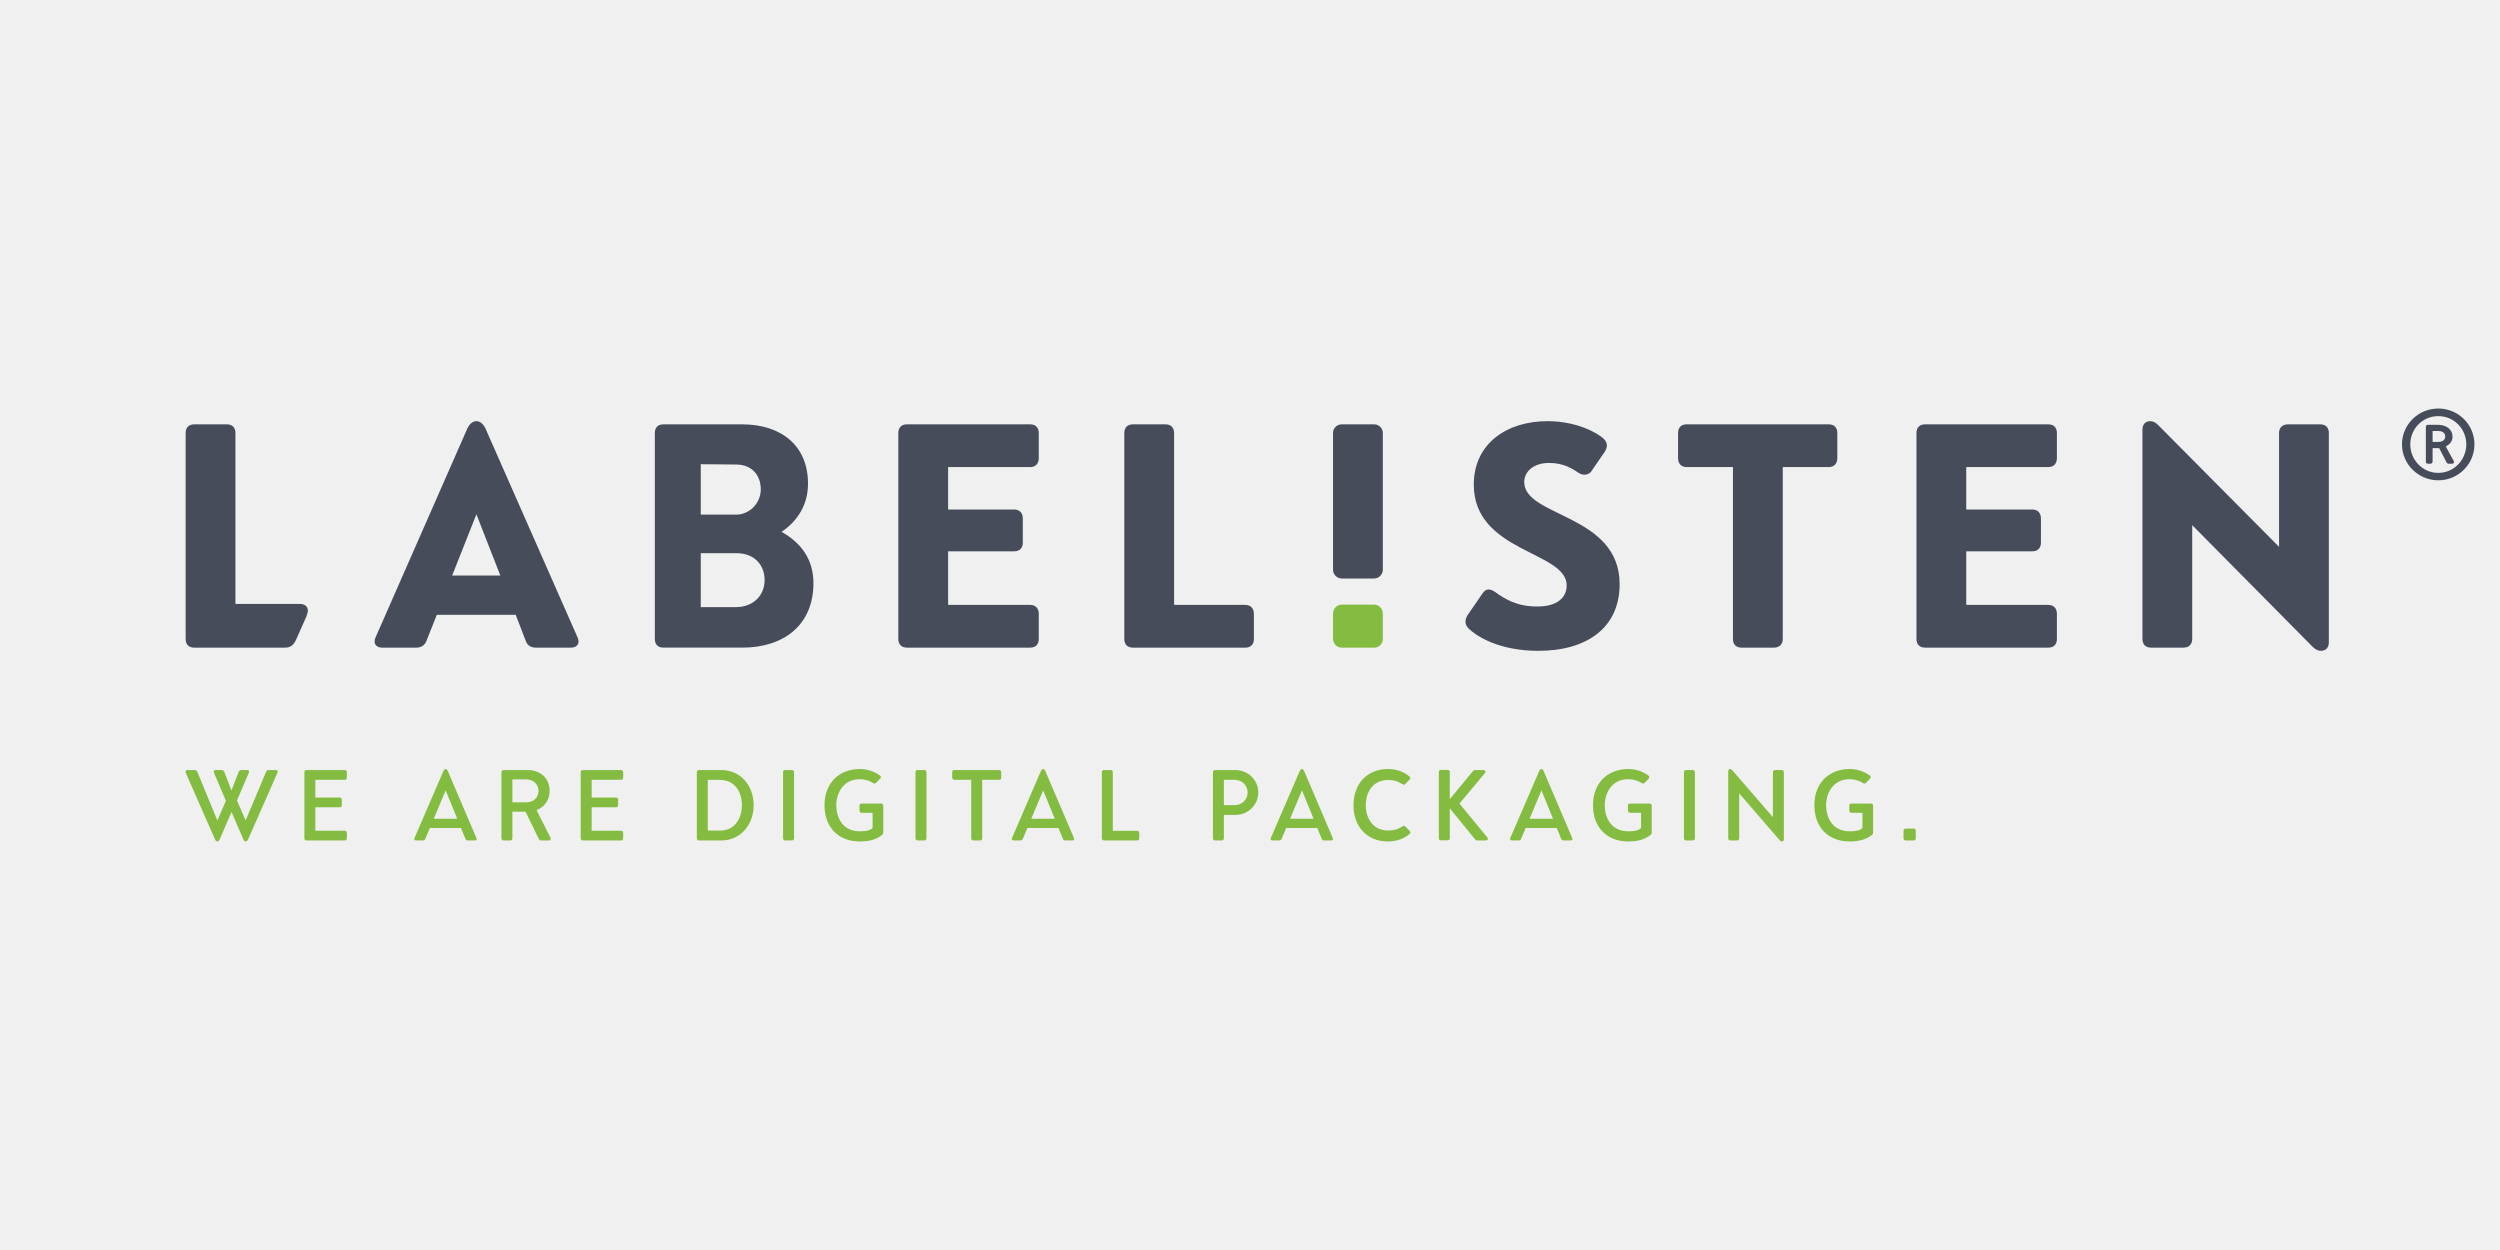
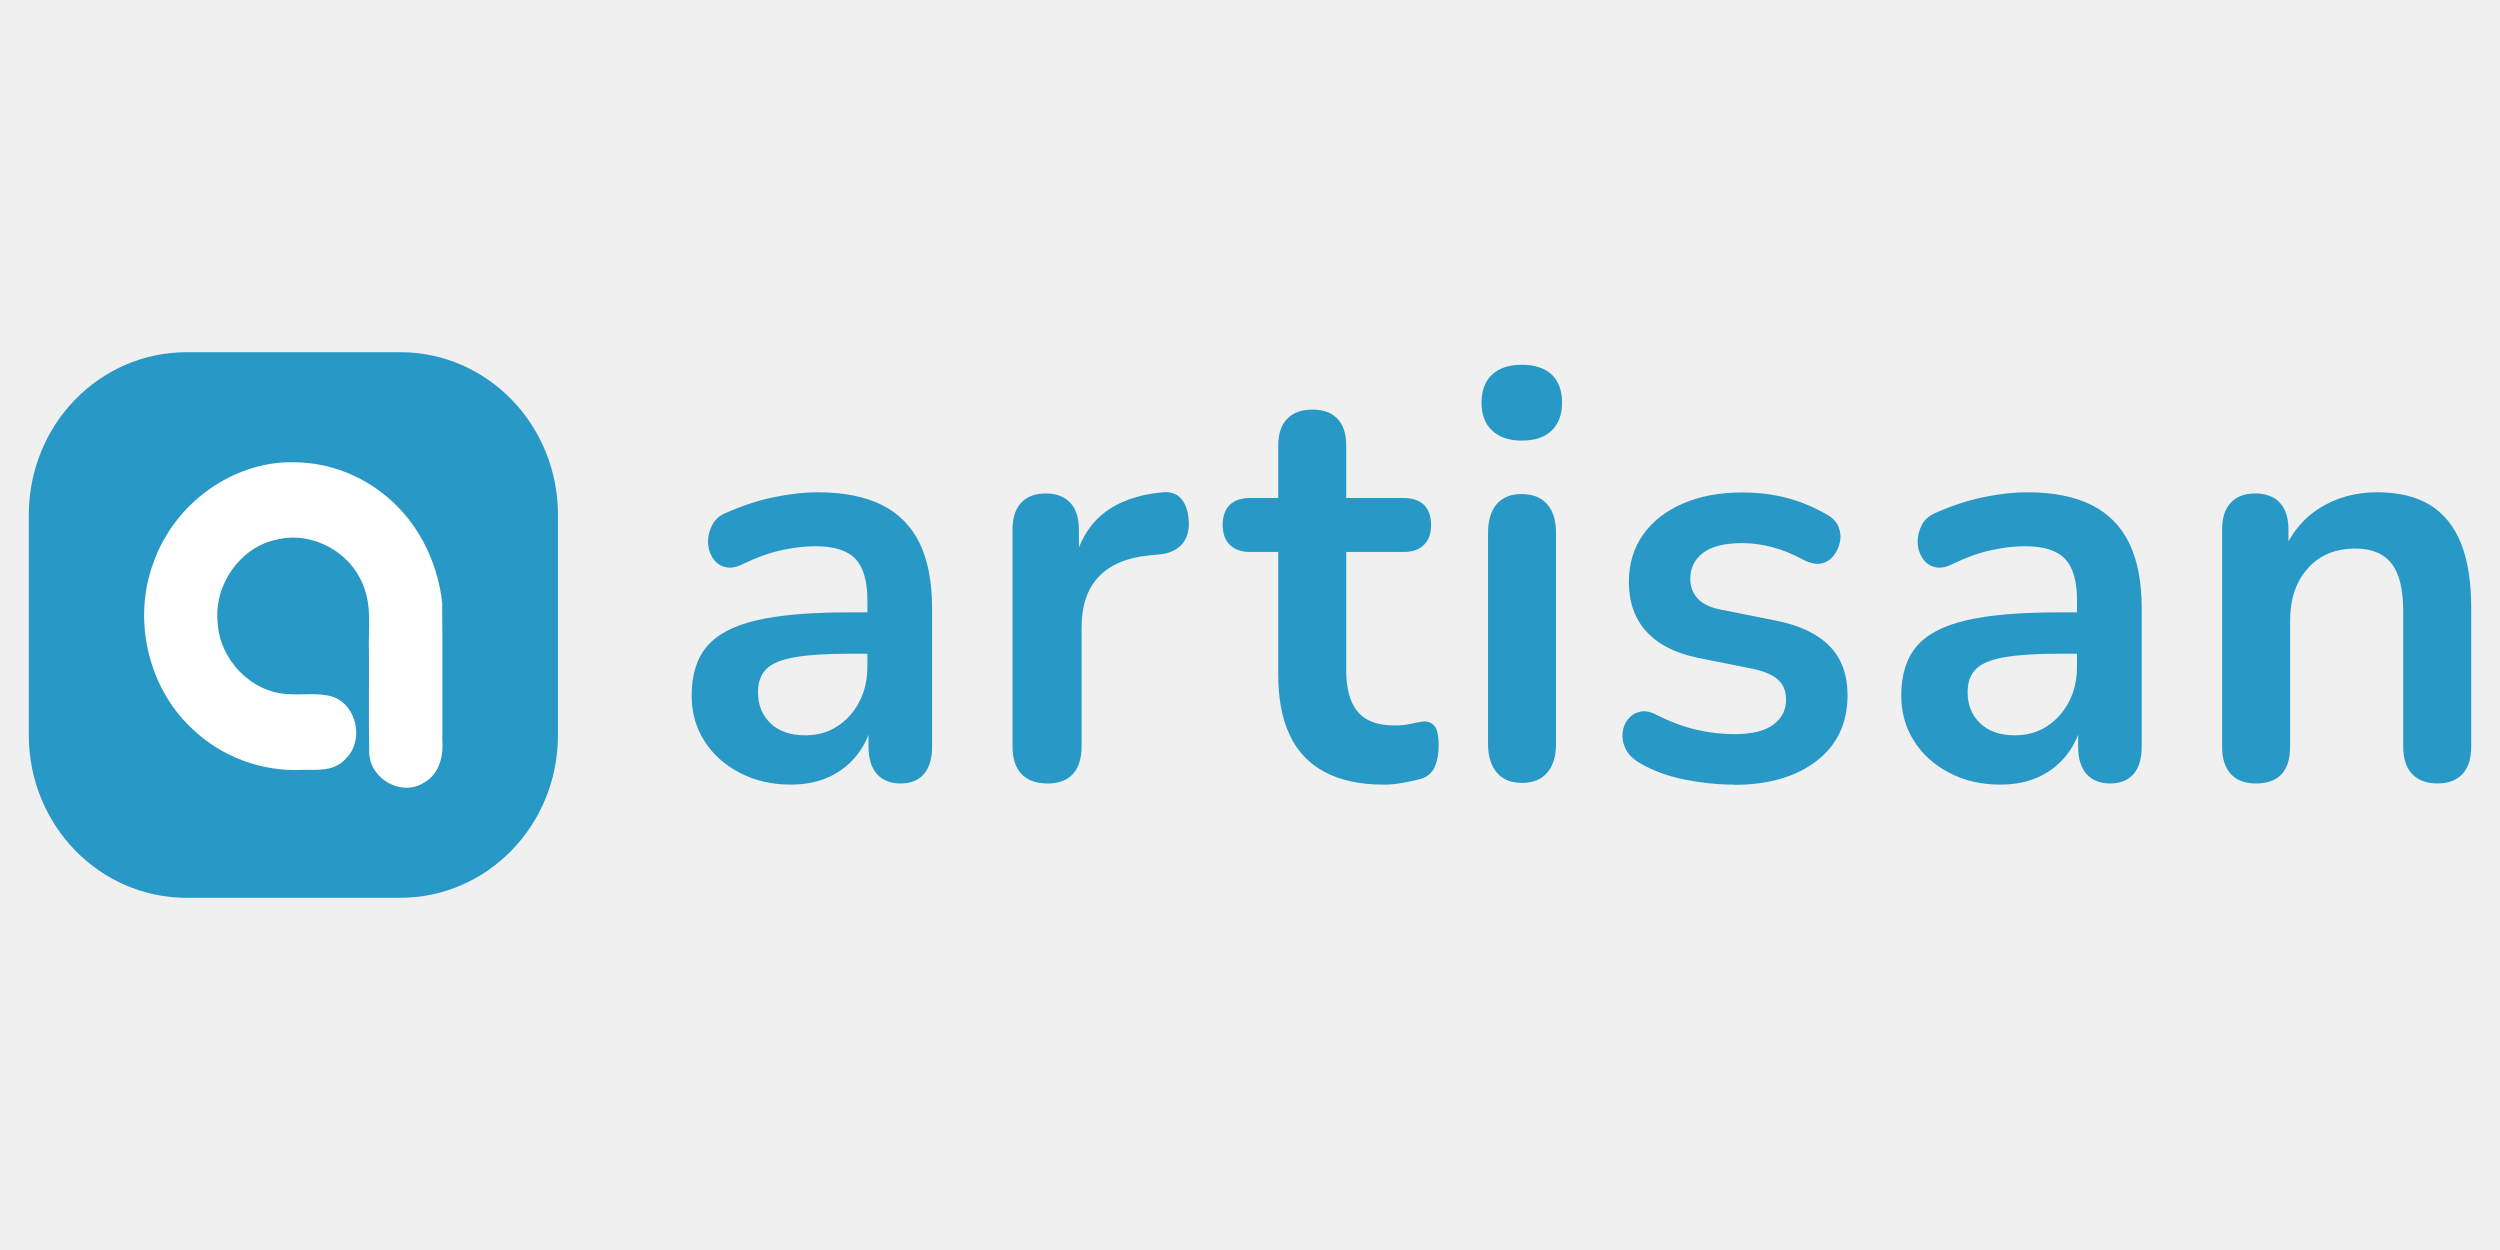
- <svg xmlns="http://www.w3.org/2000/svg" xml:space="preserve" width="1000" height="500" viewBox="0 0 1000 500" version="1.1" id="svg3">
-   <defs id="defs3" />
-   <path d="M240.054 152.659c0-.211-.105-.419-.157-.682l-15.243-34.569c-.261-.525-.629-1.152-1.31-1.152-.628 0-.994.627-1.204 1.152l-6.129 14.195-6.128-14.195c-.209-.525-.576-1.152-1.257-1.152-.629 0-.995.627-1.258 1.152l-15.19 34.569c-.051.211-.104.42-.104.629 0 .471.261.839.996.839h3.771c.682 0 1.1-.262 1.362-.943l10.423-25.299 4.453 10.212-6.235 14.668c-.261.576-.104 1.362.944 1.362h3.091c.681 0 1.1-.315 1.361-.943l3.72-9.69 3.77 9.69c.263.628.681.943 1.363.943h2.984c1.1 0 1.205-.786.944-1.362l-6.181-14.51 4.504-10.37 10.686 25.352c.261.628.681.89 1.361.89h3.667c.682 0 .996-.315.996-.786M259.653 148.364v-9.218h12.623c.734 0 1.153-.421 1.153-1.206v-2.723c0-.786-.419-1.155-1.153-1.155h-12.623V121.86h15.243c.733 0 1.151-.419 1.151-1.153v-2.776c0-.733-.418-1.153-1.151-1.153h-19.8c-.733 0-1.153.42-1.153 1.153v34.362c0 .732.42 1.151 1.153 1.151h19.8c.733 0 1.151-.419 1.151-1.151v-2.777c0-.734-.418-1.152-1.151-1.152zM333.517 128.092l-6.024 14.771-6.18-14.771zm10.109-10.529c0-.47-.366-.784-1.048-.784h-3.457c-.681 0-1.1.262-1.361.89l-2.306 5.606H319.27l-2.357-5.606c-.262-.628-.733-.89-1.362-.89h-3.352c-.682 0-1.048.314-1.048.784 0 .159.053.421.157.577l15.033 34.832c.315.681.733.995 1.152.995.42 0 .787-.314 1.1-.995l14.877-34.832c.104-.208.156-.418.156-.577M362.229 136.63h7.072c4.451 0 6.545 2.986 6.545 5.972 0 2.932-2.2 5.971-6.545 5.971h-7.072zm19.956-19.014c0-.47-.314-.837-.89-.837h-3.981c-.629 0-1.048.263-1.362.837l-6.862 14.142h-6.861V117.93c0-.733-.42-1.151-1.153-1.151h-3.404c-.734 0-1.153.418-1.153 1.151v34.362c0 .732.419 1.153 1.153 1.153h12.518c6.599 0 11.419-4.243 11.419-10.843 0-4.925-2.777-8.486-6.81-10.005l7.229-14.298c.104-.263.157-.473.157-.683M403.509 148.364v-9.218h12.624c.733 0 1.153-.421 1.153-1.206v-2.723c0-.786-.42-1.155-1.153-1.155h-12.624V121.86h15.243c.733 0 1.151-.419 1.151-1.153v-2.776c0-.733-.418-1.153-1.151-1.153h-19.799c-.734 0-1.153.42-1.153 1.153v34.362c0 .732.419 1.151 1.153 1.151h19.799c.733 0 1.151-.419 1.151-1.151v-2.777c0-.734-.418-1.152-1.151-1.152zM481.721 135.164c0 6.914-3.72 13.147-11.472 13.147h-6.285v-26.347l6.285-.051c7.752-.053 11.472 6.337 11.472 13.251m6.129 0c0-10.11-6.758-18.386-16.866-18.386h-11.577c-.733 0-1.152.419-1.152 1.153v34.362c0 .732.419 1.151 1.152 1.151h11.577c10.108 0 16.866-8.172 16.866-18.28M508.862 152.292v-34.36c0-.735-.42-1.153-1.153-1.153h-3.404c-.733 0-1.153.418-1.153 1.153v34.36c0 .732.42 1.153 1.153 1.153h3.404c.733 0 1.153-.421 1.153-1.153M555.326 134.85v-13.829c0-.628-.21-1.047-.681-1.414-2.723-2.147-6.286-3.351-11.523-3.351-10.843 0-18.386 7.018-18.386 18.908 0 11.576 7.647 18.804 18.386 18.804 4.294 0 7.804-1.467 10.527-3.404.629-.471.473-1.153.053-1.624l-2.149-2.2c-.47-.472-1.047-.419-1.623 0-1.624 1.098-4.085 1.937-6.808 1.937-8.643 0-12.206-7.176-12.257-13.46 0-6.6 3.3-13.671 12.257-13.671 4.137 0 5.657.785 6.651 1.675v7.961h-5.657c-.733 0-1.151.421-1.151 1.153l-.053 2.515c0 .732.418 1.153 1.153 1.153h10.108c.733 0 1.153-.421 1.153-1.153M577.804 152.292v-34.36c0-.735-.419-1.153-1.152-1.153h-3.405c-.733 0-1.152.418-1.152 1.153v34.36c0 .732.419 1.153 1.152 1.153h3.405c.733 0 1.152-.421 1.152-1.153M616.725 152.292v-2.776c0-.734-.367-1.153-1.153-1.153h-8.747v-30.431c0-.735-.418-1.153-1.151-1.153h-3.353c-.786 0-1.205.418-1.205 1.153v30.431h-8.747c-.734 0-1.152.419-1.152 1.153v2.776c0 .732.418 1.153 1.152 1.153h23.203c.786 0 1.153-.421 1.153-1.153M644.597 128.092l-6.024 14.771-6.18-14.771zm10.109-10.529c0-.47-.366-.784-1.048-.784h-3.457c-.681 0-1.1.262-1.361.89l-2.306 5.606H630.35l-2.357-5.606c-.262-.628-.733-.89-1.362-.89h-3.352c-.682 0-1.048.314-1.048.784 0 .159.052.421.157.577l15.033 34.832c.315.681.733.995 1.152.995.42 0 .787-.314 1.1-.995l14.877-34.832c.104-.208.156-.418.156-.577M688.603 120.654v-2.723c0-.734-.42-1.152-1.153-1.152h-17.18c-.733 0-1.153.418-1.153 1.152v34.361c0 .732.42 1.152 1.153 1.152h3.404c.733 0 1.153-.42 1.153-1.152v-30.484h12.623c.733 0 1.153-.421 1.153-1.154M745.023 141.764c0 3.771-3.037 6.6-6.861 6.6h-5.5v-13.2h5.5c3.824 0 6.861 2.776 6.861 6.6m5.553 0c0-6.443-5.29-11.68-11.89-11.68h-6.024v-12.153c0-.733-.419-1.153-1.152-1.153h-3.404c-.734 0-1.153.42-1.153 1.153v34.362c0 .732.419 1.151 1.153 1.151h10.527c6.653 0 11.943-5.237 11.943-11.68M779.338 128.092l-6.024 14.771-6.18-14.771zm10.109-10.529c0-.47-.366-.784-1.048-.784h-3.457c-.681 0-1.1.262-1.361.89l-2.306 5.606h-16.184l-2.357-5.606c-.262-.628-.733-.89-1.362-.89h-3.352c-.682 0-1.048.314-1.048.784 0 .159.053.421.157.577l15.033 34.832c.315.681.733.995 1.152.995.42 0 .787-.314 1.1-.995l14.877-34.832c.104-.208.156-.418.156-.577M829.263 150.092c.314-.262.471-.576.471-.839 0-.261-.157-.522-.418-.784l-2.149-2.253c-.68-.628-1.047-.472-1.623-.106-1.781 1.102-3.771 2.149-7.332 2.149-8.015 0-11.68-6.337-11.68-13.149 0-6.755 3.665-13.147 11.68-13.147 3.612 0 5.604.998 7.332 2.096.629.418 1.101.473 1.623-.052l2.2-2.252c.21-.209.367-.525.367-.786 0-.262-.157-.576-.471-.837-2.462-2.2-6.39-3.877-11.314-3.877-10.423 0-17.809 7.386-17.809 18.855 0 11.472 7.386 18.857 17.862 18.857 4.977 0 8.851-1.728 11.261-3.875M870.125 117.617c0-.471-.418-.839-1.152-.839h-4.19c-.628 0-1.046.159-1.414.682l-13.094 16.028v-15.453c0-.785-.42-1.204-1.153-1.204h-3.406c-.732 0-1.151.419-1.151 1.204v34.309c0 .786.419 1.151 1.151 1.151h3.406c.733 0 1.153-.365 1.153-1.151v-14.09l11.942 14.51c.418.523.836.68 1.466.68h3.981c.838 0 1.205-.367 1.205-.784 0-.316-.105-.577-.367-.892l-13.2-15.765 14.51-17.654c.209-.261.313-.522.313-.732M904.021 128.092l-6.024 14.771-6.18-14.771zm10.109-10.529c0-.47-.366-.784-1.047-.784h-3.458c-.681 0-1.1.262-1.361.89l-2.306 5.606h-16.184l-2.357-5.606c-.263-.628-.733-.89-1.363-.89h-3.352c-.681 0-1.047.314-1.047.784 0 .159.052.421.156.577l15.034 34.832c.313.681.733.995 1.152.995s.785-.314 1.1-.995l14.876-34.832c.104-.208.157-.418.157-.577M955.411 134.85v-13.829c0-.628-.209-1.047-.68-1.414-2.724-2.147-6.285-3.351-11.524-3.351-10.841 0-18.384 7.018-18.384 18.908 0 11.576 7.647 18.804 18.384 18.804 4.296 0 7.806-1.467 10.529-3.404.628-.471.471-1.153.052-1.624l-2.147-2.2c-.473-.472-1.048-.419-1.624 0-1.624 1.098-4.086 1.937-6.81 1.937-8.641 0-12.203-7.176-12.256-13.46 0-6.6 3.3-13.671 12.256-13.671 4.138 0 5.657.785 6.652 1.675v7.961h-5.657c-.732 0-1.151.421-1.151 1.153l-.053 2.515c0 .732.419 1.153 1.152 1.153h10.109c.734 0 1.152-.421 1.152-1.153M977.891 152.292v-34.36c0-.735-.417-1.153-1.152-1.153h-3.406c-.732 0-1.151.418-1.151 1.153v34.36c0 .732.419 1.153 1.151 1.153h3.406c.735 0 1.152-.421 1.152-1.153M1019.64 153.444h3.41c.73 0 1.15-.419 1.15-1.152v-34.884c0-.734-.37-1.152-1-1.152-.42 0-.78.209-1.15.628l-21.11 24.408v-23.361c0-.733-.42-1.153-1.15-1.153h-3.406c-.732 0-1.152.42-1.152 1.153v34.884c0 .629.315 1.153.943 1.153.421 0 .734-.157 1.152-.628l21.163-24.409v23.361c0 .733.42 1.152 1.15 1.152M1070.66 134.85v-13.829c0-.628-.21-1.047-.68-1.414-2.72-2.147-6.28-3.351-11.52-3.351-10.84 0-18.38 7.018-18.38 18.908 0 11.576 7.64 18.804 18.38 18.804 4.3 0 7.81-1.467 10.53-3.404.63-.471.47-1.153.05-1.624l-2.15-2.2c-.47-.472-1.04-.419-1.62 0-1.62 1.098-4.09 1.937-6.81 1.937-8.64 0-12.2-7.176-12.26-13.46 0-6.6 3.3-13.671 12.26-13.671 4.14 0 5.66.785 6.65 1.675v7.961h-5.66c-.73 0-1.15.421-1.15 1.153l-.05 2.515c0 .732.42 1.153 1.15 1.153h10.11c.74 0 1.15-.421 1.15-1.153M1087.7 122.96h4.03c.73 0 1.15-.419 1.15-1.205v-3.771c0-.786-.42-1.206-1.15-1.206h-4.03c-.74 0-1.21.42-1.21 1.206v3.771c0 .786.47 1.205 1.21 1.205" style="fill:#84bc41;fill-opacity:1;fill-rule:nonzero;stroke:none" transform="matrix(.7683 0 0 -.7683 -73.347 425.906)" id="path1" />
-   <path d="M251.611 239.921h-33.565v89.012c0 2.827-1.658 4.492-4.484 4.492h-16.953c-2.826 0-4.484-1.665-4.484-4.492V221.656c0-2.834 1.658-4.493 4.484-4.493h47.029c2.659 0 4.479.837 5.977 4.155l5.322 11.96c.33 1.16.83 2.157.83 3.149 0 1.834-1.33 3.494-4.156 3.494M478.59 238.262h-18.28v28.065h18.78c9.139 0 14.455-6.151 14.455-13.955 0-8.296-6.153-14.11-14.955-14.11m-18.28 74.403 18.28-.161c8.311 0 12.957-5.485 12.957-12.957 0-7.312-5.975-12.958-12.457-13.127h-18.78zm42.044-35.208c8.472 5.637 13.787 14.278 13.787 25.078 0 20.092-14.285 30.884-34.225 30.884h-41.045c-2.827 0-4.486-1.66-4.486-4.479V221.657c0-2.826 1.659-4.486 4.486-4.486h41.045c21.598 0 37.052 11.79 37.052 33.541 0 12.459-6.482 21.099-16.614 26.745M815.403 257.779v71.154a4.49 4.49 0 0 1-4.485 4.492h-16.944a4.486 4.486 0 0 1-4.486-4.484v-71.162a4.625 4.625 0 0 1 4.625-4.624h16.667a4.623 4.623 0 0 1 4.623 4.624M330.868 254.703l12.627 31.89 12.466-31.89zm17.282 76.722c-1.159 2.334-2.826 3.656-4.655 3.656-1.82 0-3.487-1.322-4.646-3.656L290.99 222.482c-.33-.669-.499-1.658-.499-2.158 0-1.836 1.498-3.157 3.986-3.157h17.781c2.328 0 4.317 1.167 5.154 3.326l5.483 13.779h41.047l5.314-13.779c.83-2.159 2.659-3.326 5.147-3.326h18.28c2.496 0 3.986 1.321 3.986 3.157 0 .5-.161 1.489-.499 2.158zM1161.87 333.424h-64.14c-2.83 0-4.49-1.66-4.49-4.486V221.654c0-2.826 1.66-4.486 4.49-4.486h64.14c2.82 0 4.48 1.66 4.48 4.486v13.119c0 2.818-1.66 4.647-4.48 4.647h-42.72v27.904h34.41c2.82 0 4.48 1.658 4.48 4.486v12.619c0 2.818-1.66 4.654-4.48 4.654h-34.41v22.082h42.72c2.82 0 4.48 1.836 4.48 4.654v13.119c0 2.826-1.66 4.486-4.48 4.486M631.793 333.424h-64.141c-2.818 0-4.486-1.66-4.486-4.486V221.654c0-2.826 1.668-4.486 4.486-4.486h64.141c2.819 0 4.486 1.66 4.486 4.486v13.119c0 2.818-1.667 4.647-4.486 4.647h-42.704v27.904h34.394c2.827 0 4.485 1.658 4.485 4.486v12.619c0 2.818-1.658 4.654-4.485 4.654h-34.394v22.082h42.704c2.819 0 4.486 1.836 4.486 4.654v13.119c0 2.826-1.667 4.486-4.486 4.486M1047.54 333.424h-73.938c-2.828 0-4.486-1.66-4.486-4.486v-13.119c0-2.818 1.658-4.654 4.486-4.654h24.094v-89.511c0-2.826 1.658-4.486 4.484-4.486h16.78c2.82 0 4.66 1.66 4.66 4.486v89.511h23.92c2.82 0 4.49 1.836 4.49 4.654v13.119c0 2.826-1.67 4.486-4.49 4.486M1303.44 333.424h-16.78c-2.83 0-4.65-1.66-4.65-4.486v-59.295l-62.82 63.289c-1.49 1.483-2.65 2.151-4.32 2.151-2.49 0-3.98-1.828-3.98-4.317V221.654c0-2.826 1.66-4.486 4.48-4.486h16.79c2.82 0 4.64 1.66 4.64 4.486v59.288l62.65-63.282c1.5-1.491 2.83-2.15 4.32-2.15 2.66 0 4.16 1.82 4.16 4.316v109.112c0 2.826-1.67 4.486-4.49 4.486M743.789 239.421H706.73v89.51c0 2.828-1.659 4.494-4.485 4.494h-16.952c-2.819 0-4.477-1.666-4.477-4.494V221.656c0-2.827 1.658-4.494 4.477-4.494h58.496c2.819 0 4.486 1.667 4.486 4.494v13.11c0 2.826-1.667 4.655-4.486 4.655M889.021 303.366c0 5.307 4.647 9.962 12.956 9.962 7.313 0 11.967-2.826 15.293-5.153 2.657-1.66 5.147-.992 6.475.498l7.312 10.63c.668 1.168.999 2.159.999 3.156 0 .661-.169 1.829-1.499 3.328-3.487 3.318-14.455 9.293-29.408 9.293-20.939 0-38.381-11.46-38.381-33.043 0-35.378 48.358-34.548 48.358-52.482 0-5.983-4.494-10.969-15.293-10.969-10.637 0-16.789 3.825-22.097 7.65-1.997 1.322-4.325 2.152-6.321-.675l-7.973-11.62c-.661-1.161-.997-2.16-.997-3.326 0-.991.336-1.99 1.327-3.149 4.156-4.325 16.123-11.96 36.561-11.96 26.084 0 42.366 12.619 42.366 34.709 0 36.538-49.678 34.878-49.678 53.151M1361.95 329.949h2.97c2.43 0 3.6-1.26 3.6-2.881 0-1.444-1.08-2.788-3.6-2.788h-2.97zm6.84-8.011c2.07.982 3.61 2.697 3.52 5.13 0 3.333-2.71 6.122-7.75 6.122h-4.86c-.9 0-1.26-.361-1.26-1.076v-18.018c0-.807.36-1.167 1.26-1.167h1.08c.63 0 1.17.36 1.17 1.167v6.943h3.42l3.78-7.297c.27-.629.72-.813 1.26-.813h1.54c1.16 0 1.34.629.99 1.444zm-3.87-13.787c-8.37 0-14.59 6.935-14.59 14.861 0 7.928 6.22 14.686 14.59 14.686 8.29 0 14.58-6.758 14.58-14.686 0-7.926-6.29-14.861-14.58-14.861m0 33.504c-10.45 0-18.91-8.373-18.91-18.643 0-10.26 8.46-18.725 18.91-18.725s18.82 8.465 18.82 18.725c0 10.27-8.37 18.643-18.82 18.643" style="fill:#474c5b;fill-opacity:1;fill-rule:nonzero;stroke:none" transform="matrix(.7683 0 0 -.7683 -73.347 425.906)" id="path2" />
-   <path d="M789.486 234.954V221.72a4.56 4.56 0 0 1 4.555-4.554h16.874a4.48 4.48 0 0 1 4.486 4.486v13.302a4.62 4.62 0 0 1-4.625 4.623h-16.667a4.617 4.617 0 0 1-4.623-4.623" style="fill:#84bc41;fill-opacity:1;fill-rule:nonzero;stroke:none" transform="matrix(.7683 0 0 -.7683 -73.347 425.906)" id="path3" />
+ <svg xmlns="http://www.w3.org/2000/svg" xml:space="preserve" width="1000" height="500" viewBox="0 0 1000 500">
+   <path d="M231.5 157.833h33.74c13.85 0 25 11.15 25 25v33.74c0 13.85-11.15 25-25 25H231.5c-13.85 0-25-11.15-25-25v-33.74c0-13.85 11.15-25 25-25" class="cls-2" style="fill:#2899c7" transform="matrix(2.5278 0 0 2.60635 -510.477 -270.497)" />
+   <path d="M248.35 174.723c-9.58-.13-18.74 6.28-22.06 15.25-3.42 8.65-.99 19.18 5.88 25.47 4.68 4.49 11.24 6.82 17.69 6.49 2.36 0 5.04.24 6.78-1.7 2.99-2.75 1.78-8.28-2.08-9.53-2.34-.67-4.81-.21-7.14-.4-5.75-.29-10.75-5.29-11.04-11.04-.58-5.74 3.57-11.48 9.24-12.64 5.6-1.41 11.92 1.82 13.91 7.27 1.28 3.18.66 6.64.8 9.97.03 5.16-.06 10.4.04 15.5.18 4.06 5.18 6.7 8.63 4.55 2.39-1.23 3.15-4.01 2.94-6.5-.01-7.04.03-14.08-.02-21.12-.76-6.66-4.19-13.02-9.66-16.97-3.99-2.96-8.94-4.61-13.92-4.59z" class="cls-1" style="fill:#fff" transform="matrix(2.5278 0 0 2.60635 -510.477 -270.497)" />
+   <path d="M120.64 66.37c-3.04 0-5.75-.6-8.13-1.81-2.38-1.2-4.25-2.83-5.6-4.89s-2.02-4.38-2.02-6.96c0-3.17.8-5.69 2.41-7.54s4.22-3.19 7.83-4.01c3.62-.82 8.46-1.23 14.55-1.23h4.3v6.35h-4.22c-3.56 0-6.4.18-8.52.53s-3.63.96-4.52 1.81-1.33 2.04-1.33 3.57c0 1.94.66 3.53 1.98 4.76s3.16 1.85 5.51 1.85c1.89 0 3.57-.45 5.04-1.37 1.46-.91 2.63-2.16 3.49-3.75s1.29-3.41 1.29-5.47V38.07c0-2.94-.63-5.05-1.89-6.35-1.26-1.29-3.39-1.94-6.37-1.94-1.67 0-3.46.21-5.38.62s-3.95 1.12-6.07 2.12c-1.09.53-2.05.68-2.88.44-.83-.23-1.48-.72-1.94-1.46-.46-.73-.69-1.54-.69-2.42s.23-1.75.69-2.6 1.23-1.48 2.32-1.89c2.64-1.12 5.18-1.91 7.62-2.38s4.66-.71 6.67-.71c4.13 0 7.53.65 10.2 1.94s4.66 3.25 5.98 5.86c1.32 2.62 1.98 5.98 1.98 10.09v21.16c0 1.82-.43 3.22-1.29 4.19s-2.1 1.45-3.7 1.45-2.86-.48-3.74-1.45c-.89-.97-1.33-2.37-1.33-4.19v-4.23h.69c-.4 2.06-1.19 3.83-2.37 5.33s-2.66 2.66-4.43 3.48c-1.78.82-3.82 1.23-6.11 1.23zm40.54-.18c-1.78 0-3.14-.48-4.09-1.45s-1.42-2.37-1.42-4.19V27.23q0-2.73 1.38-4.14t3.87-1.41c1.66 0 2.96.47 3.87 1.41q1.38 1.41 1.38 4.14v5.55h-.86c.8-3.53 2.38-6.2 4.73-8.02s5.48-2.91 9.38-3.26q1.815-.18 2.88.93c.72.74 1.13 1.87 1.25 3.39q.165 2.205-.99 3.57c-.77.91-1.94 1.45-3.49 1.63l-1.89.18c-3.5.35-6.14 1.46-7.92 3.31q-2.67 2.775-2.67 7.8v18.25c0 1.82-.46 3.22-1.38 4.19s-2.27 1.45-4.05 1.45zm53.23.18c-3.73 0-6.84-.65-9.34-1.94s-4.35-3.19-5.55-5.69c-1.21-2.5-1.81-5.6-1.81-9.3V30.66h-4.48c-1.38 0-2.44-.37-3.19-1.1s-1.12-1.75-1.12-3.04.37-2.38 1.12-3.08 1.81-1.06 3.19-1.06h4.48v-8.02c0-1.82.47-3.2 1.42-4.14s2.28-1.41 4-1.41q2.58 0 3.96 1.41t1.38 4.14v8.02h9.12c1.38 0 2.44.35 3.19 1.06s1.12 1.73 1.12 3.08-.37 2.31-1.12 3.04c-.75.74-1.81 1.1-3.19 1.1h-9.12v18.16c0 2.82.6 4.94 1.81 6.35s3.16 2.12 5.85 2.12c.97 0 1.84-.09 2.58-.26.75-.18 1.41-.29 1.98-.35.69-.06 1.26.16 1.72.66s.69 1.51.69 3.04c0 1.18-.19 2.22-.56 3.13s-1.05 1.54-2.02 1.9c-.75.23-1.72.45-2.93.66s-2.27.31-3.18.31zm21.84-52.8c-2.01 0-3.57-.51-4.69-1.54s-1.68-2.45-1.68-4.28.56-3.32 1.68-4.32 2.68-1.5 4.69-1.5 3.64.5 4.73 1.5 1.64 2.44 1.64 4.32-.55 3.25-1.64 4.28-2.67 1.54-4.73 1.54m0 52.53q-2.58 0-3.96-1.59t-1.38-4.41V27.76c0-1.94.46-3.42 1.38-4.45s2.24-1.54 3.96-1.54 3.06.52 4 1.54c.95 1.03 1.42 2.51 1.42 4.45v32.35q0 2.82-1.38 4.41t-4.05 1.59zm33.55.27c-2.47 0-5.08-.26-7.83-.79s-5.22-1.44-7.4-2.73c-.92-.59-1.56-1.28-1.94-2.07-.37-.79-.52-1.59-.43-2.38s.37-1.48.86-2.07 1.12-.97 1.89-1.15 1.62-.03 2.54.44c2.29 1.12 4.45 1.9 6.46 2.34q3.015.66 5.94.66c2.75 0 4.81-.48 6.16-1.45s2.02-2.25 2.02-3.83c0-1.35-.45-2.39-1.33-3.13-.89-.73-2.22-1.28-4-1.63l-8.61-1.67c-3.56-.71-6.27-2.04-8.13-4.01-1.87-1.97-2.8-4.51-2.8-7.62q0-4.23 2.28-7.32c1.52-2.06 3.63-3.64 6.33-4.76s5.8-1.67 9.3-1.67c2.53 0 4.89.28 7.1.84s4.35 1.43 6.41 2.6c.86.47 1.45 1.09 1.76 1.85s.39 1.54.21 2.34c-.17.79-.52 1.5-1.03 2.12-.52.62-1.16 1-1.94 1.15s-1.65-.01-2.63-.48c-1.78-.94-3.49-1.62-5.12-2.03-1.64-.41-3.2-.62-4.69-.62q-4.215 0-6.24 1.5c-1.35 1-2.02 2.32-2.02 3.97 0 1.23.4 2.26 1.21 3.08.8.82 2.04 1.38 3.7 1.67l8.61 1.67c3.73.71 6.56 2 8.48 3.88s2.88 4.41 2.88 7.58c0 4.29-1.64 7.65-4.91 10.09q-4.905 3.66-13.08 3.66zm42.24 0c-3.04 0-5.75-.6-8.13-1.81-2.38-1.2-4.25-2.83-5.59-4.89-1.35-2.06-2.02-4.38-2.02-6.96 0-3.17.8-5.69 2.41-7.54s4.22-3.19 7.83-4.01c3.62-.82 8.46-1.23 14.55-1.23h4.3v6.35h-4.22c-3.56 0-6.4.18-8.52.53s-3.63.96-4.52 1.81-1.33 2.04-1.33 3.57c0 1.94.66 3.53 1.98 4.76s3.16 1.85 5.51 1.85c1.89 0 3.57-.45 5.04-1.37 1.46-.91 2.62-2.16 3.49-3.75.86-1.59 1.29-3.41 1.29-5.47V38.07c0-2.94-.63-5.05-1.89-6.35-1.26-1.29-3.39-1.94-6.37-1.94-1.67 0-3.46.21-5.38.62s-3.95 1.12-6.07 2.12c-1.09.53-2.05.68-2.88.44-.83-.23-1.48-.72-1.94-1.46-.46-.73-.69-1.54-.69-2.42s.23-1.75.69-2.6 1.23-1.48 2.32-1.89c2.64-1.12 5.18-1.91 7.62-2.38s4.66-.71 6.67-.71c4.13 0 7.53.65 10.2 1.94s4.66 3.25 5.98 5.86c1.32 2.62 1.98 5.98 1.98 10.09v21.16c0 1.82-.43 3.22-1.29 4.19s-2.1 1.45-3.7 1.45-2.86-.48-3.74-1.45c-.89-.97-1.33-2.37-1.33-4.19v-4.23h.69c-.4 2.06-1.19 3.83-2.37 5.33s-2.66 2.66-4.43 3.48c-1.78.82-3.82 1.23-6.11 1.23zm40.37-.18c-1.72 0-3.04-.48-3.96-1.45s-1.38-2.37-1.38-4.19V27.23q0-2.73 1.38-4.14t3.87-1.41c1.66 0 2.96.47 3.87 1.41q1.38 1.41 1.38 4.14v5.99l-.95-2.2c1.26-3.11 3.23-5.48 5.9-7.1s5.7-2.42 9.08-2.42 6.17.65 8.35 1.94 3.82 3.25 4.91 5.86c1.09 2.62 1.63 5.92 1.63 9.92v21.33c0 1.82-.46 3.22-1.38 4.19s-2.24 1.45-3.96 1.45-3.06-.48-4-1.45c-.95-.97-1.42-2.37-1.42-4.19v-20.8c0-3.35-.62-5.79-1.85-7.32-1.24-1.53-3.14-2.29-5.72-2.29-3.16 0-5.67 1.01-7.53 3.04-1.87 2.03-2.8 4.72-2.8 8.07v19.3c0 3.76-1.81 5.64-5.42 5.64" class="cls-2" style="fill:#2899c7" transform="matrix(2.5278 0 0 2.60635 11.514 140.873)" />
</svg>
